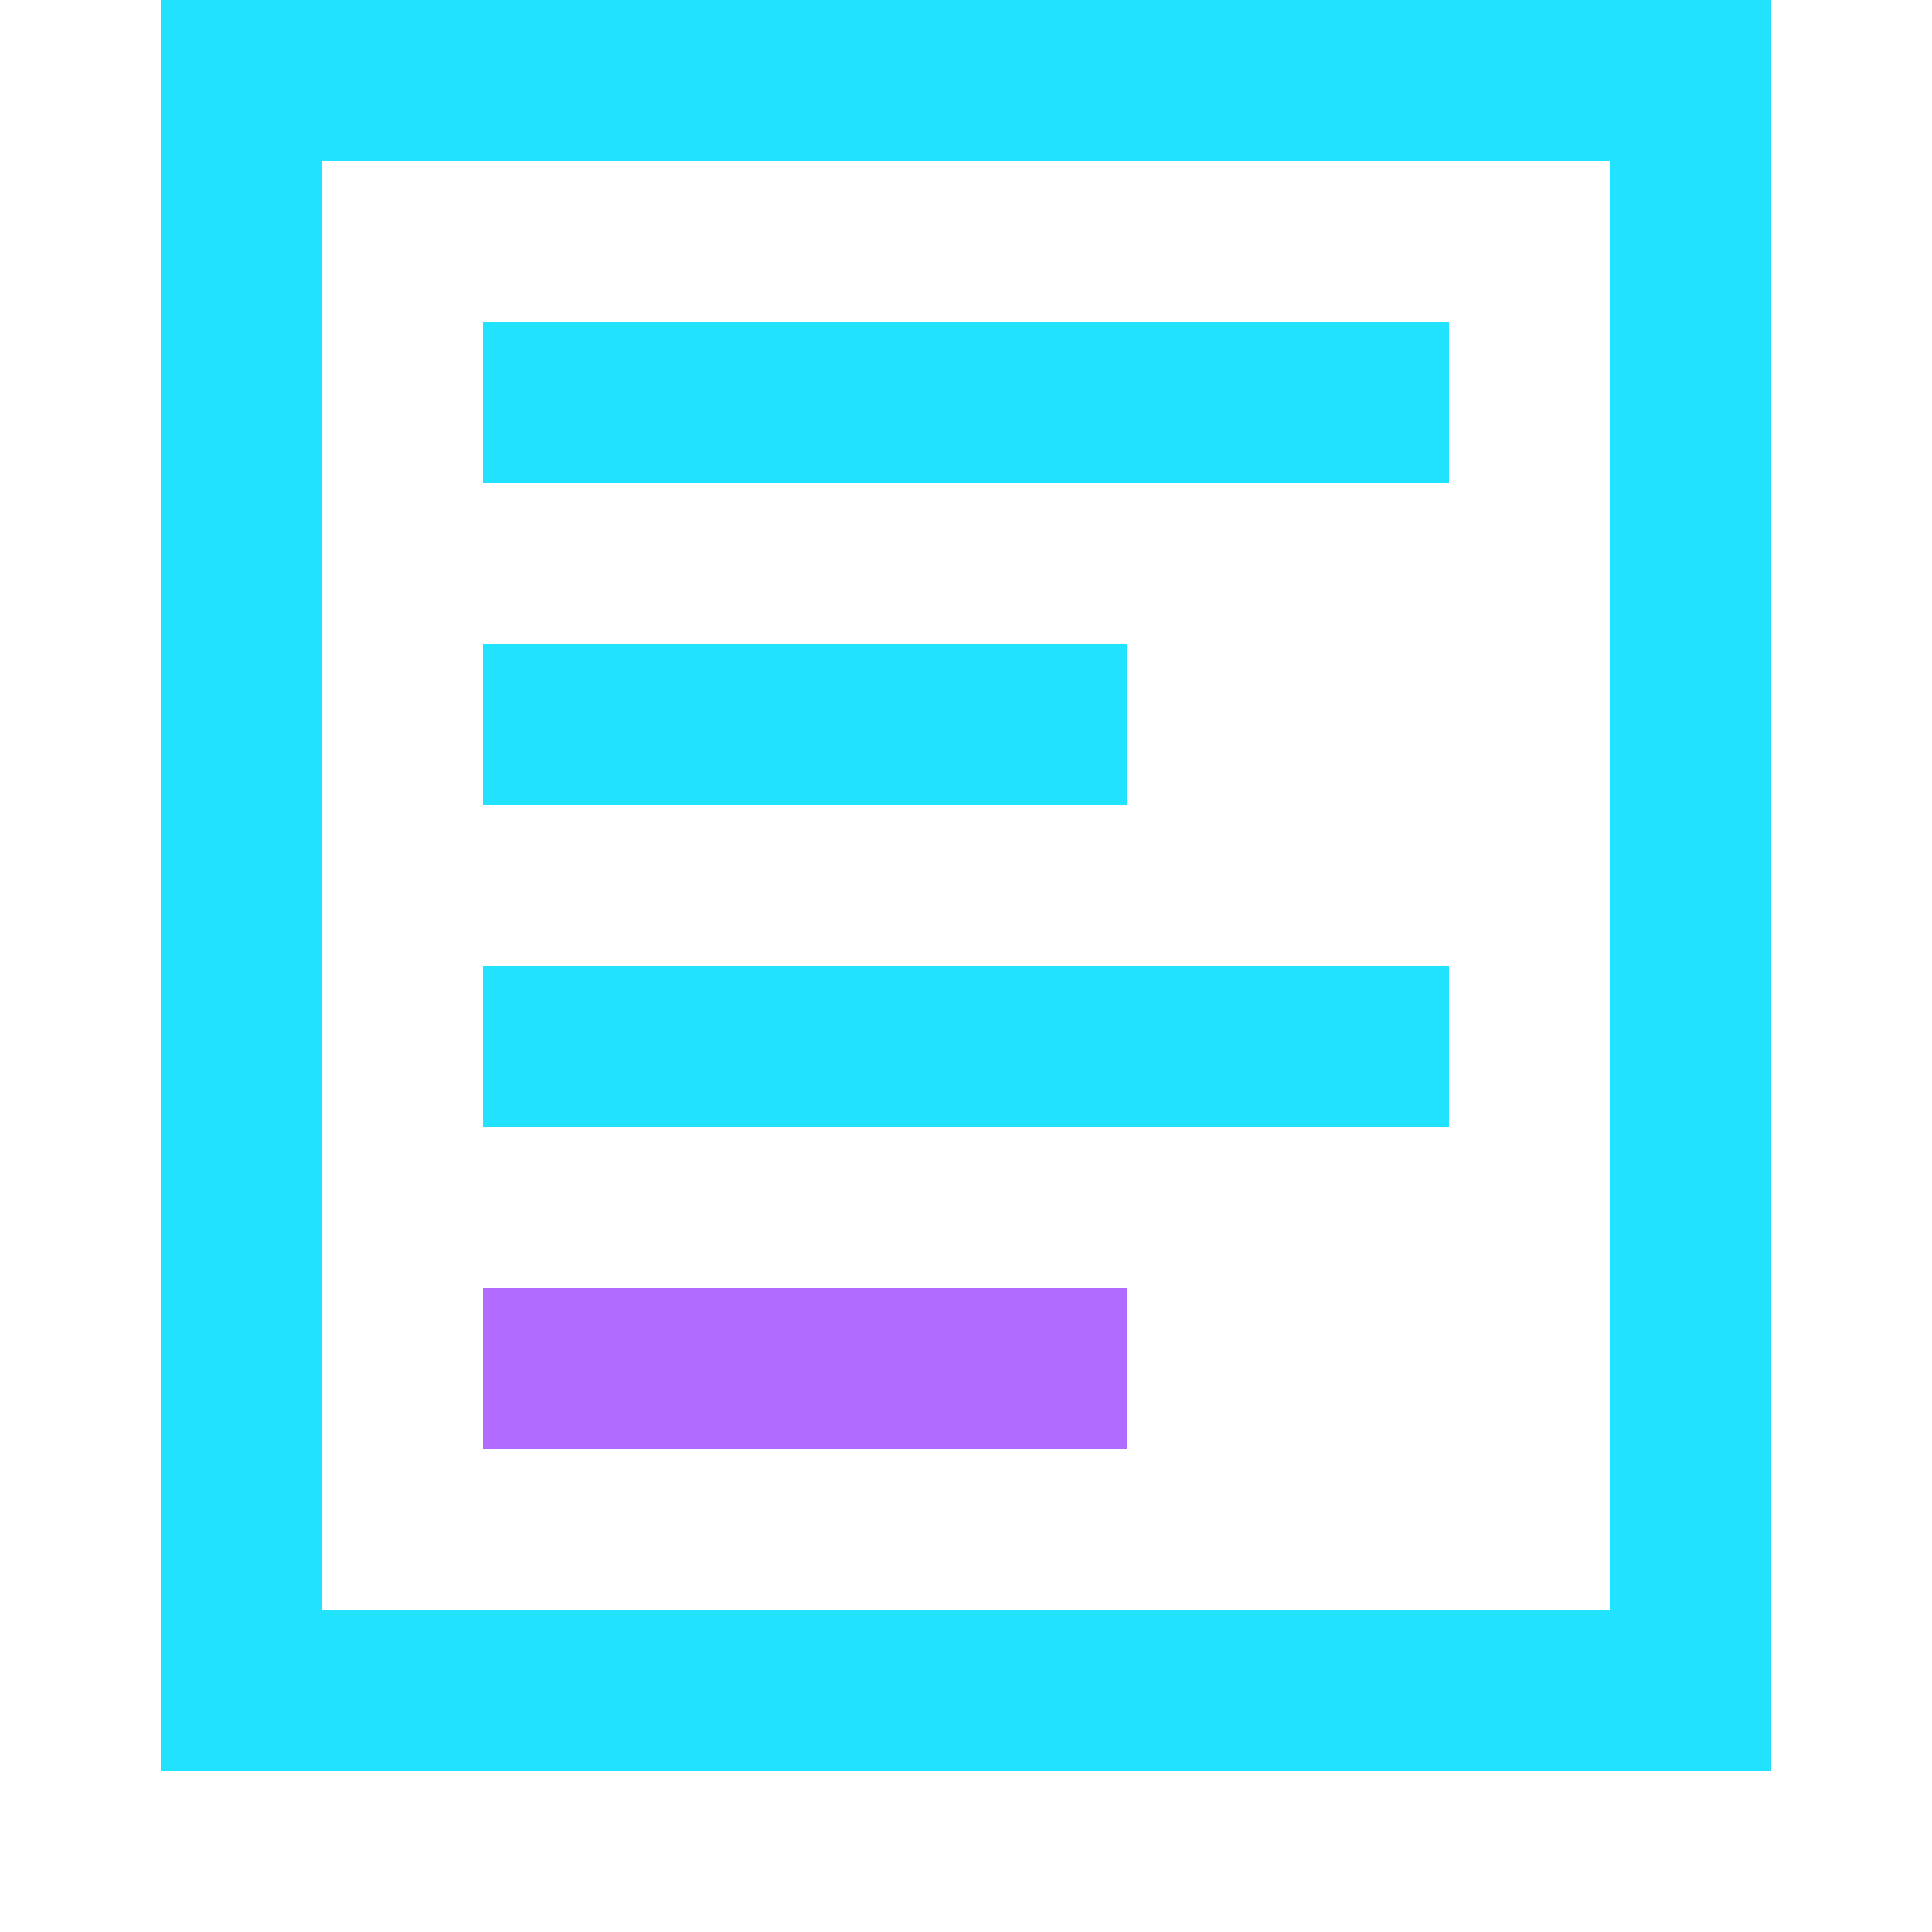
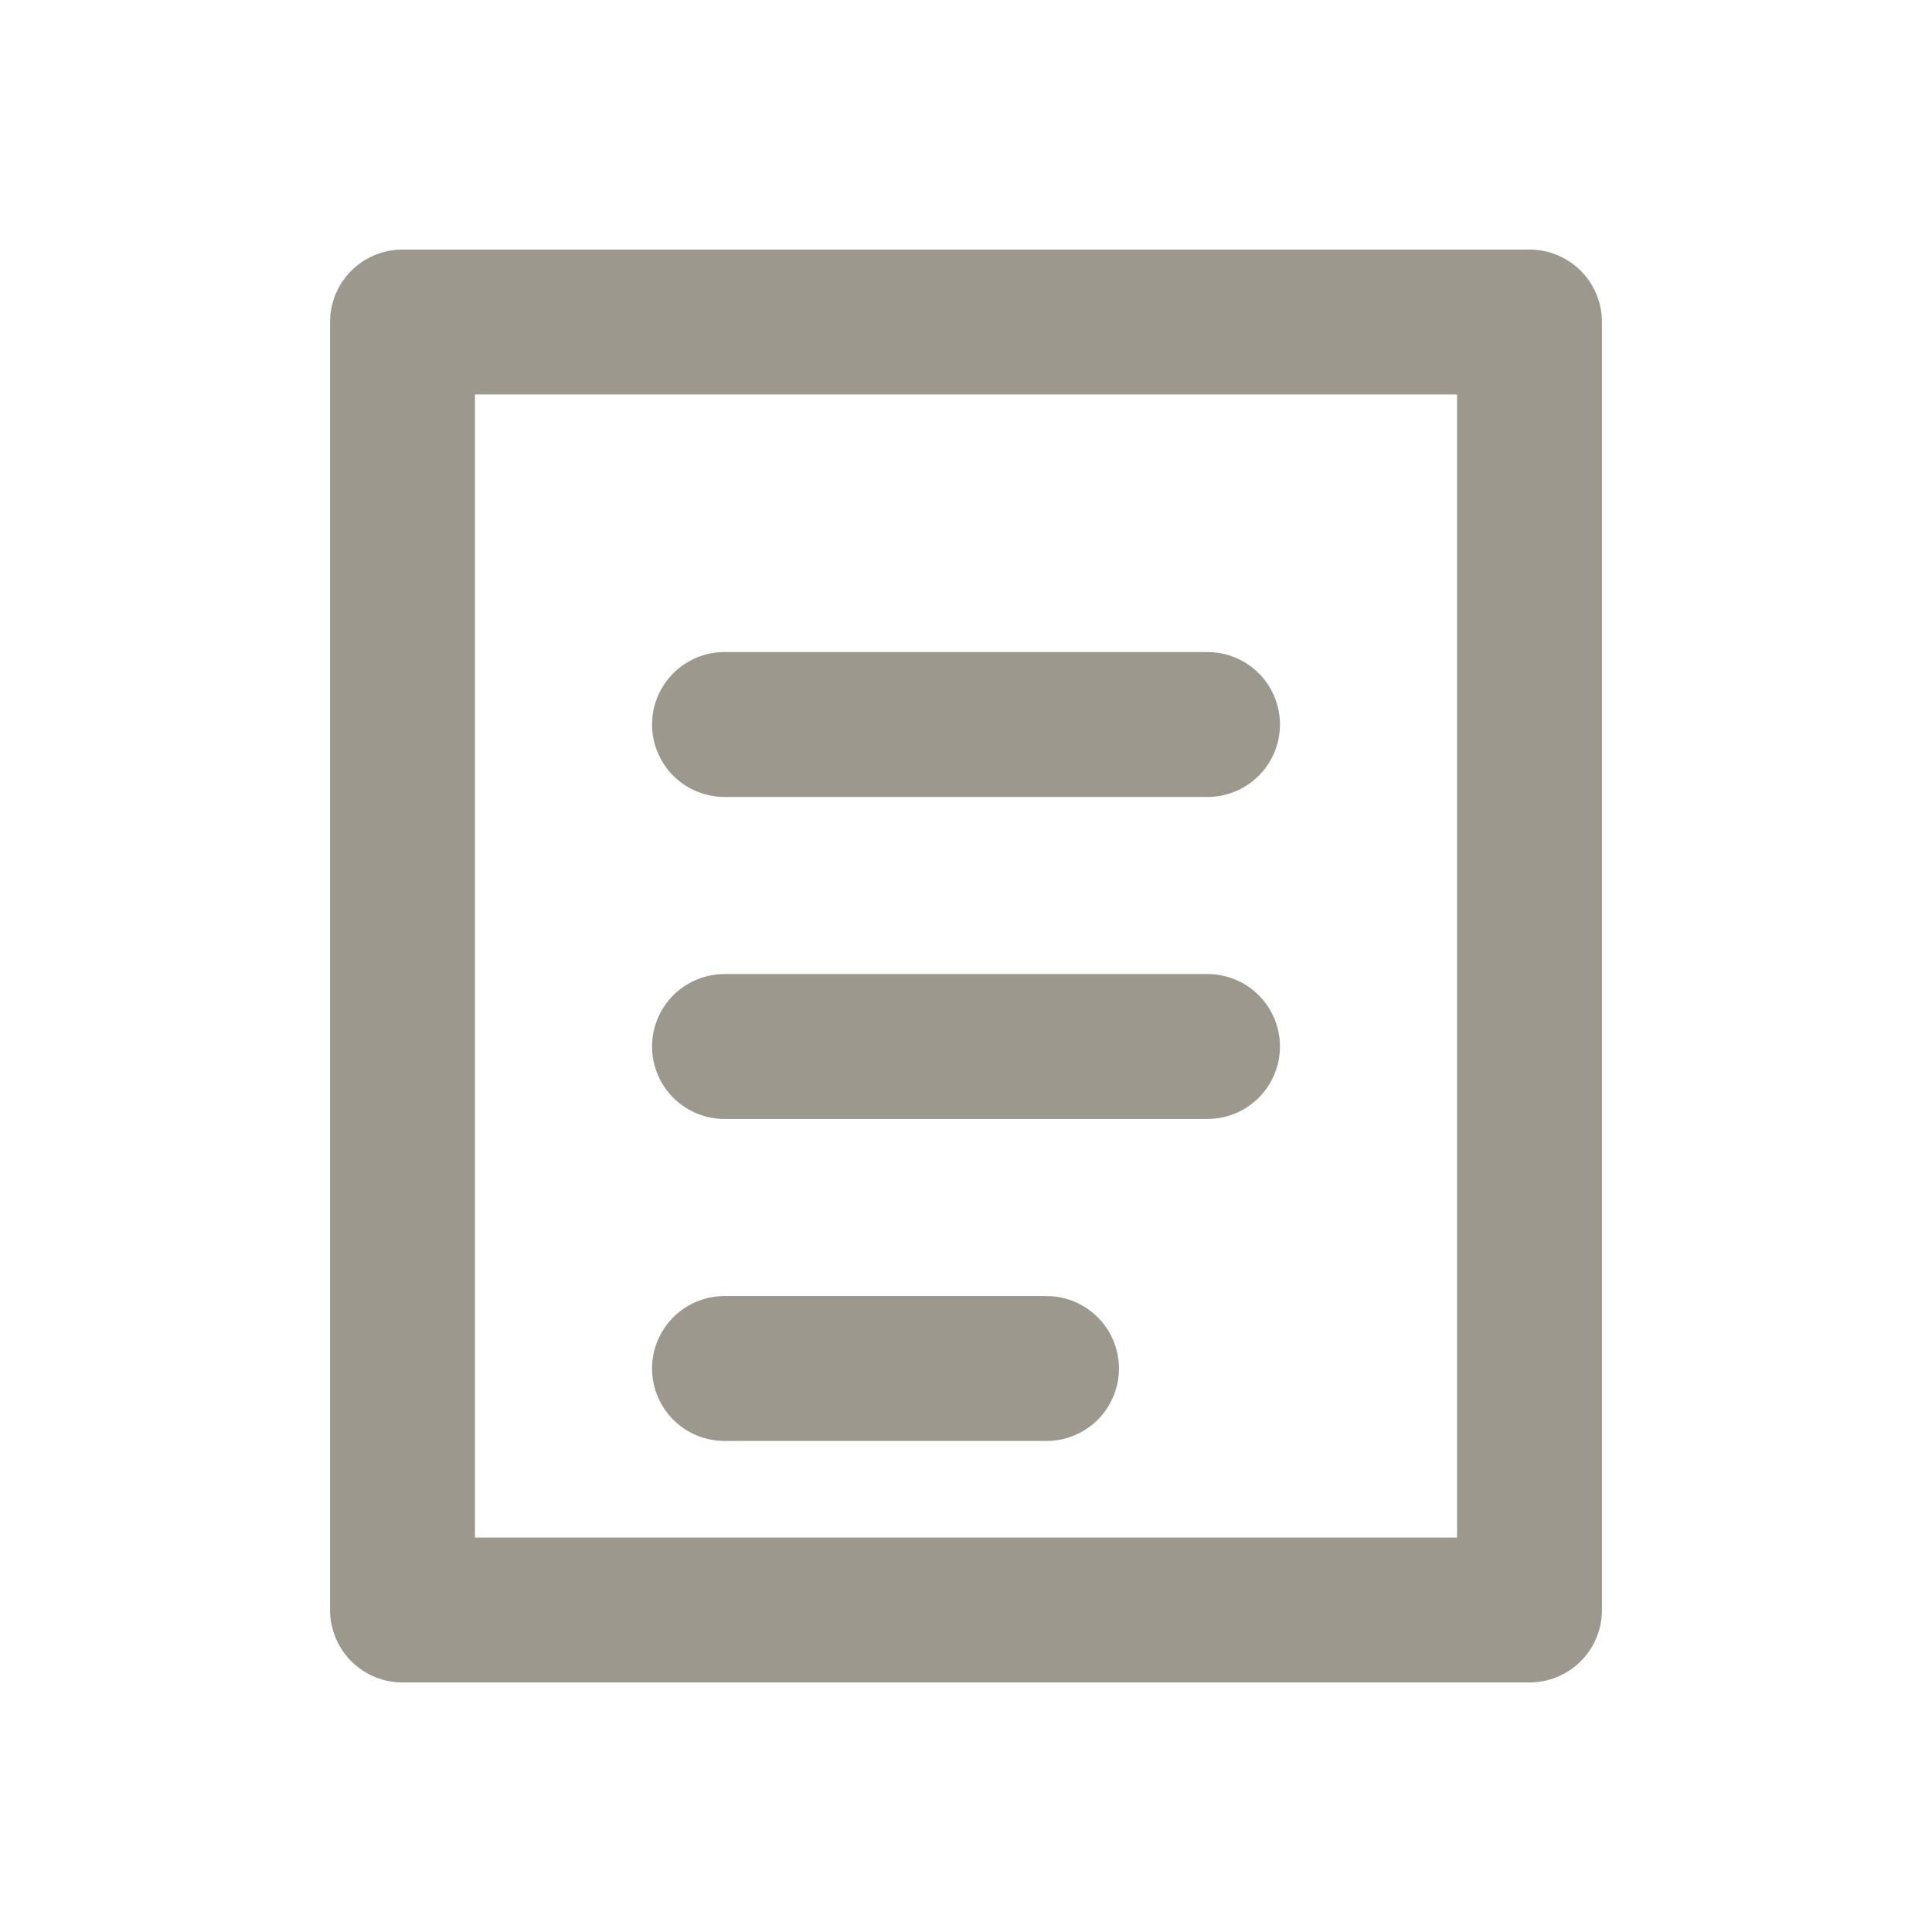
- <svg xmlns="http://www.w3.org/2000/svg" viewBox="0 0 12 12" width="12" height="12" shape-rendering="crispEdges">
-   <rect x="1" y="0" width="1" height="1" fill="#22E3FF" />
-   <rect x="2" y="0" width="1" height="1" fill="#22E3FF" />
-   <rect x="3" y="0" width="1" height="1" fill="#22E3FF" />
-   <rect x="4" y="0" width="1" height="1" fill="#22E3FF" />
-   <rect x="5" y="0" width="1" height="1" fill="#22E3FF" />
-   <rect x="6" y="0" width="1" height="1" fill="#22E3FF" />
-   <rect x="7" y="0" width="1" height="1" fill="#22E3FF" />
-   <rect x="8" y="0" width="1" height="1" fill="#22E3FF" />
-   <rect x="9" y="0" width="1" height="1" fill="#22E3FF" />
-   <rect x="10" y="0" width="1" height="1" fill="#22E3FF" />
-   <rect x="1" y="1" width="1" height="1" fill="#22E3FF" />
-   <rect x="10" y="1" width="1" height="1" fill="#22E3FF" />
-   <rect x="1" y="2" width="1" height="1" fill="#22E3FF" />
-   <rect x="3" y="2" width="1" height="1" fill="#22E3FF" />
-   <rect x="4" y="2" width="1" height="1" fill="#22E3FF" />
-   <rect x="5" y="2" width="1" height="1" fill="#22E3FF" />
-   <rect x="6" y="2" width="1" height="1" fill="#22E3FF" />
-   <rect x="7" y="2" width="1" height="1" fill="#22E3FF" />
-   <rect x="8" y="2" width="1" height="1" fill="#22E3FF" />
-   <rect x="10" y="2" width="1" height="1" fill="#22E3FF" />
-   <rect x="1" y="3" width="1" height="1" fill="#22E3FF" />
-   <rect x="10" y="3" width="1" height="1" fill="#22E3FF" />
-   <rect x="1" y="4" width="1" height="1" fill="#22E3FF" />
-   <rect x="3" y="4" width="1" height="1" fill="#22E3FF" />
-   <rect x="4" y="4" width="1" height="1" fill="#22E3FF" />
-   <rect x="5" y="4" width="1" height="1" fill="#22E3FF" />
-   <rect x="6" y="4" width="1" height="1" fill="#22E3FF" />
-   <rect x="10" y="4" width="1" height="1" fill="#22E3FF" />
-   <rect x="1" y="5" width="1" height="1" fill="#22E3FF" />
-   <rect x="10" y="5" width="1" height="1" fill="#22E3FF" />
-   <rect x="1" y="6" width="1" height="1" fill="#22E3FF" />
-   <rect x="3" y="6" width="1" height="1" fill="#22E3FF" />
-   <rect x="4" y="6" width="1" height="1" fill="#22E3FF" />
-   <rect x="5" y="6" width="1" height="1" fill="#22E3FF" />
-   <rect x="6" y="6" width="1" height="1" fill="#22E3FF" />
-   <rect x="7" y="6" width="1" height="1" fill="#22E3FF" />
-   <rect x="8" y="6" width="1" height="1" fill="#22E3FF" />
-   <rect x="10" y="6" width="1" height="1" fill="#22E3FF" />
-   <rect x="1" y="7" width="1" height="1" fill="#22E3FF" />
-   <rect x="10" y="7" width="1" height="1" fill="#22E3FF" />
-   <rect x="1" y="8" width="1" height="1" fill="#22E3FF" />
-   <rect x="3" y="8" width="1" height="1" fill="#B26BFF" />
-   <rect x="4" y="8" width="1" height="1" fill="#B26BFF" />
-   <rect x="5" y="8" width="1" height="1" fill="#B26BFF" />
-   <rect x="6" y="8" width="1" height="1" fill="#B26BFF" />
-   <rect x="10" y="8" width="1" height="1" fill="#22E3FF" />
-   <rect x="1" y="9" width="1" height="1" fill="#22E3FF" />
-   <rect x="10" y="9" width="1" height="1" fill="#22E3FF" />
-   <rect x="1" y="10" width="1" height="1" fill="#22E3FF" />
-   <rect x="2" y="10" width="1" height="1" fill="#22E3FF" />
-   <rect x="3" y="10" width="1" height="1" fill="#22E3FF" />
-   <rect x="4" y="10" width="1" height="1" fill="#22E3FF" />
-   <rect x="5" y="10" width="1" height="1" fill="#22E3FF" />
-   <rect x="6" y="10" width="1" height="1" fill="#22E3FF" />
-   <rect x="7" y="10" width="1" height="1" fill="#22E3FF" />
-   <rect x="8" y="10" width="1" height="1" fill="#22E3FF" />
-   <rect x="9" y="10" width="1" height="1" fill="#22E3FF" />
-   <rect x="10" y="10" width="1" height="1" fill="#22E3FF" />
+ <svg xmlns="http://www.w3.org/2000/svg" viewBox="0 0 24 24" fill="none" stroke="#9c988e" stroke-width="1.8" stroke-linecap="round" stroke-linejoin="round">
+   <path d="M5 4h14v16H5z" />
+   <path d="M9 9h6M9 13h6M9 17h4" />
</svg>
